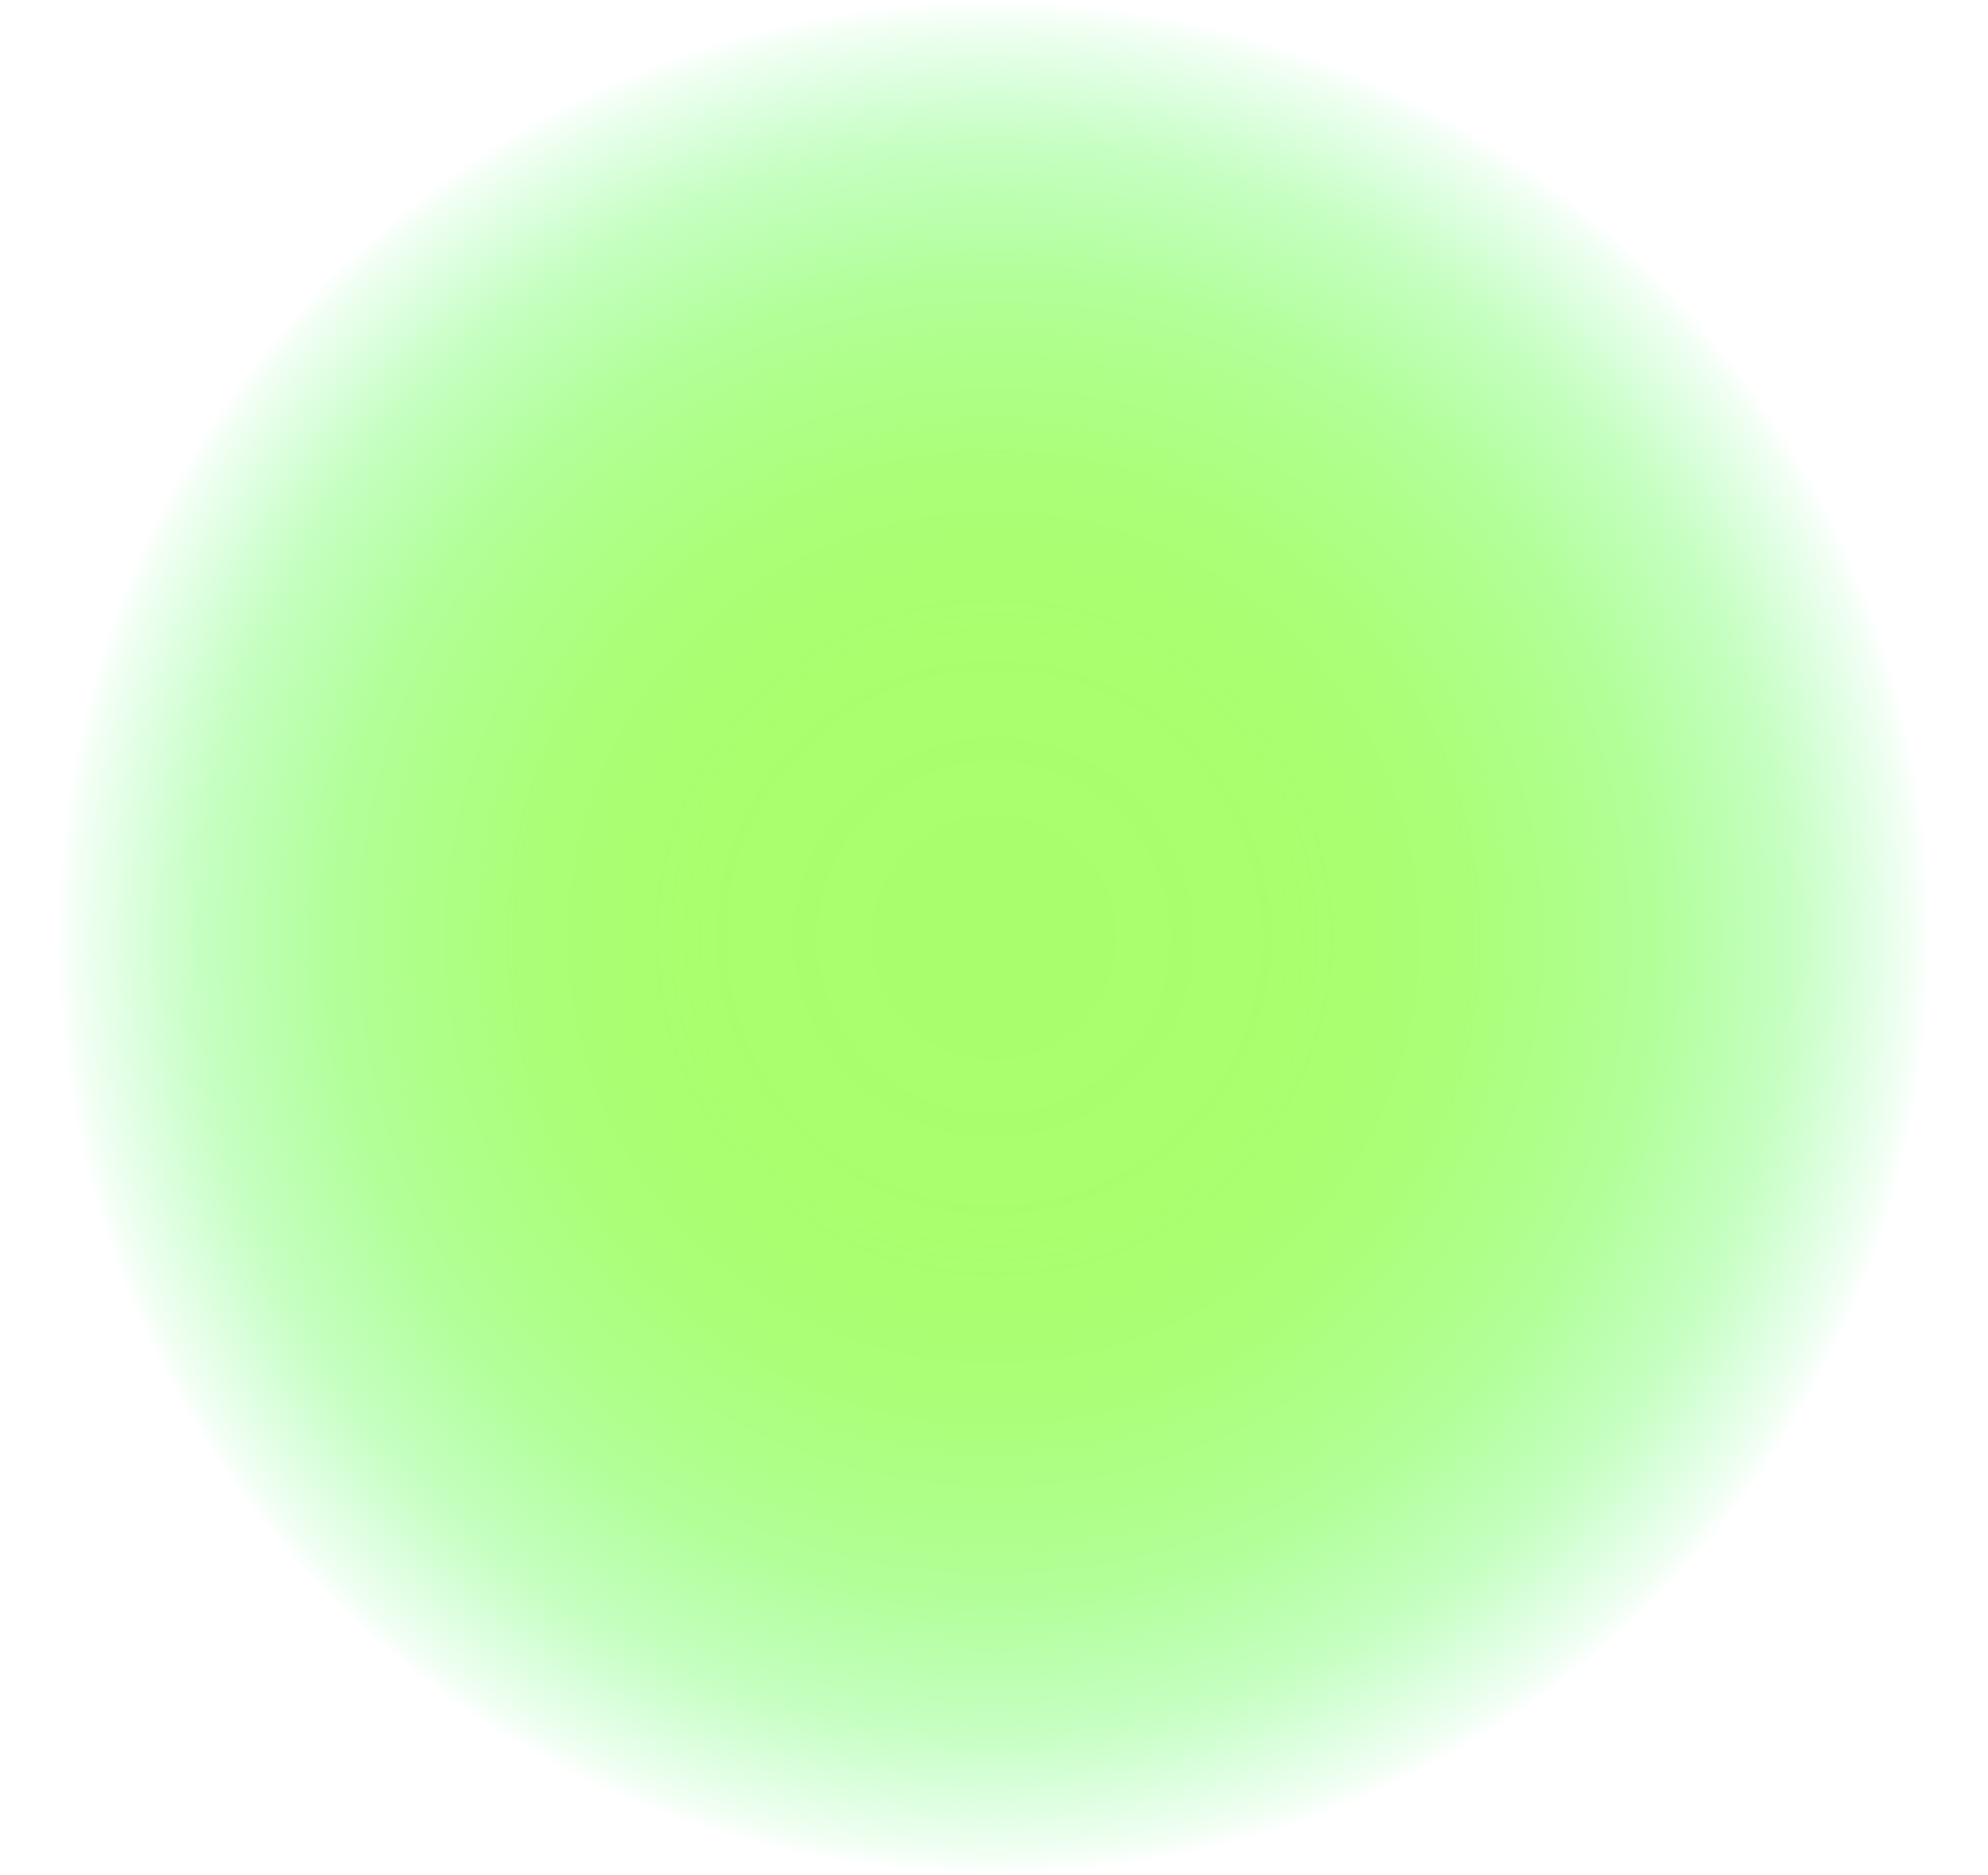
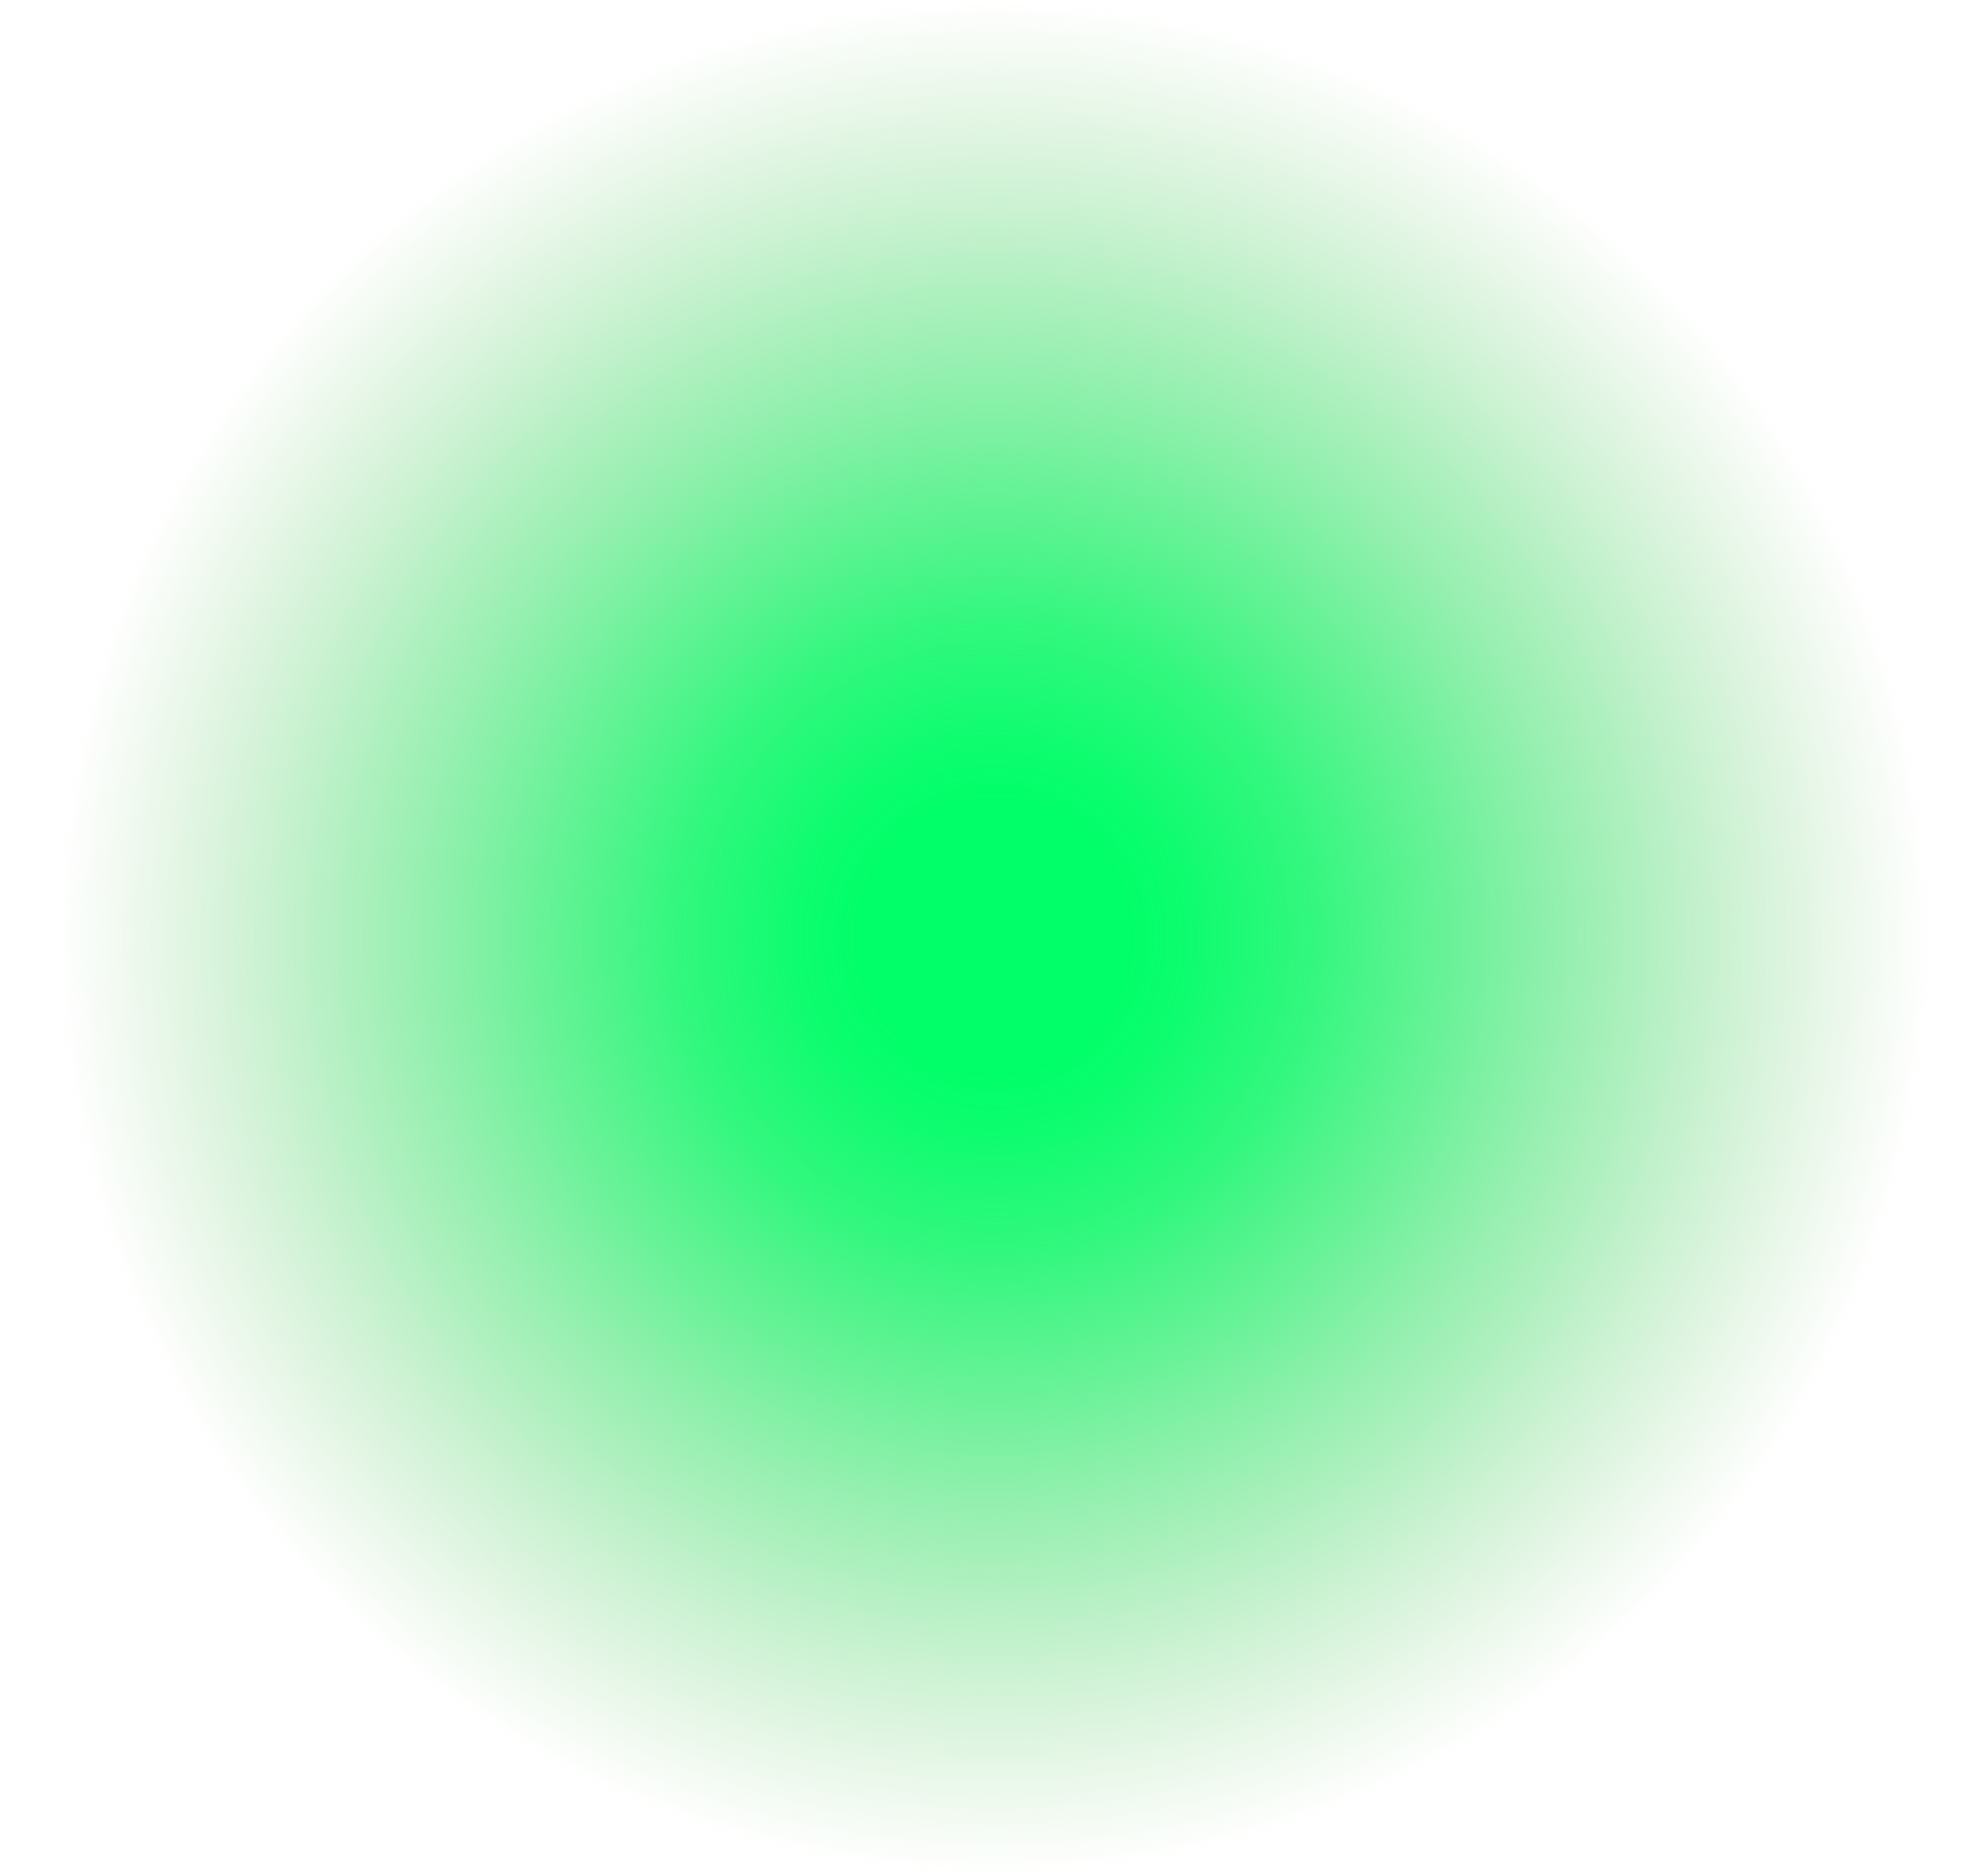
<svg xmlns="http://www.w3.org/2000/svg" id="_图层_1" data-name="图层 1" viewBox="0 0 71.29 67.24">
  <defs>
    <style>
      .cls-1 {
-         fill: url(#_未命名的渐变_205);
+         fill: url(#_未命名的渐变_63);
      }
    </style>
-     <radialGradient id="_未命名的渐变_205" data-name="未命名的渐变 205" cx="35.64" cy="33.62" fx="35.64" fy="33.62" r="33.62" gradientUnits="userSpaceOnUse">
-       <stop offset=".09" stop-color="#a9ff6b" />
-       <stop offset=".3" stop-color="#a8ff6b" stop-opacity=".99" />
-       <stop offset=".42" stop-color="#a5ff6b" stop-opacity=".96" />
-       <stop offset=".52" stop-color="#a1ff6c" stop-opacity=".9" />
-       <stop offset=".61" stop-color="#9cff6e" stop-opacity=".82" />
-       <stop offset=".7" stop-color="#94ff70" stop-opacity=".72" />
-       <stop offset=".77" stop-color="#8bff73" stop-opacity=".59" />
-       <stop offset=".85" stop-color="#80ff76" stop-opacity=".44" />
-       <stop offset=".91" stop-color="#73ff79" stop-opacity=".27" />
-       <stop offset=".98" stop-color="#65ff7d" stop-opacity=".08" />
-       <stop offset="1" stop-color="#60ff7f" stop-opacity="0" />
+     <radialGradient id="_未命名的渐变_63" data-name="未命名的渐变 63" cx="35.64" cy="33.62" fx="35.64" fy="33.62" r="33.62" gradientUnits="userSpaceOnUse">
+       <stop offset=".14" stop-color="#00ff69" />
+       <stop offset=".21" stop-color="#04fc69" stop-opacity=".96" />
+       <stop offset=".34" stop-color="#12f66a" stop-opacity=".86" />
+       <stop offset=".49" stop-color="#28ec6b" stop-opacity=".69" />
+       <stop offset=".68" stop-color="#46dd6d" stop-opacity=".45" />
+       <stop offset=".89" stop-color="#6ccb70" stop-opacity=".16" />
+       <stop offset="1" stop-color="#81c272" stop-opacity="0" />
    </radialGradient>
  </defs>
  <circle class="cls-1" cx="35.64" cy="33.62" r="33.62" />
</svg>
